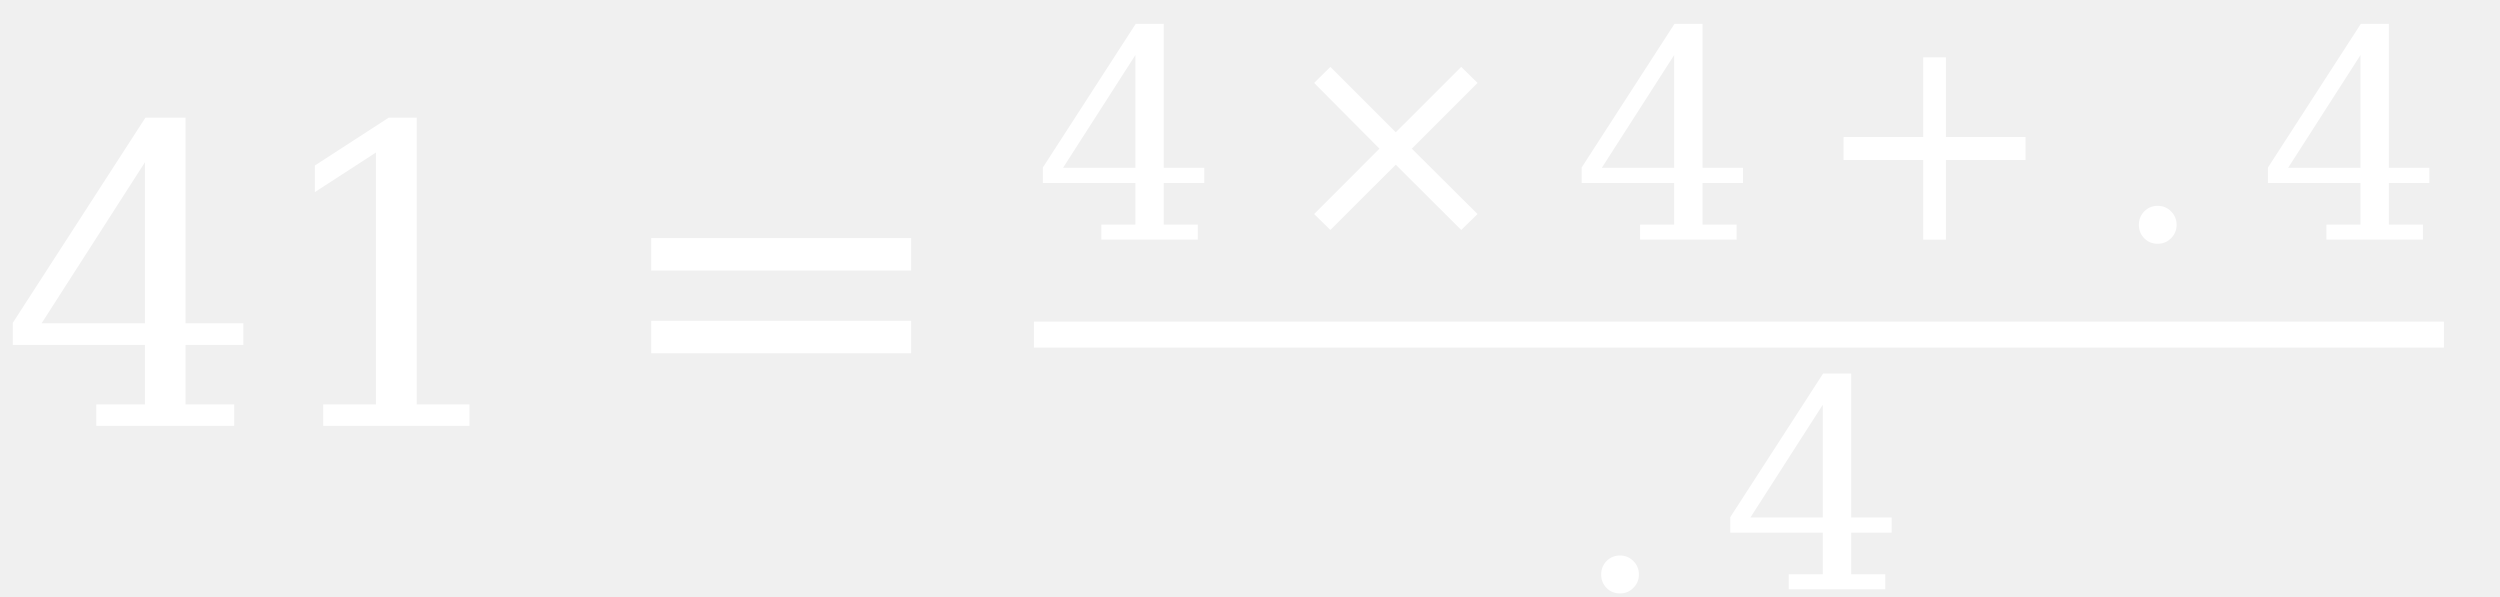
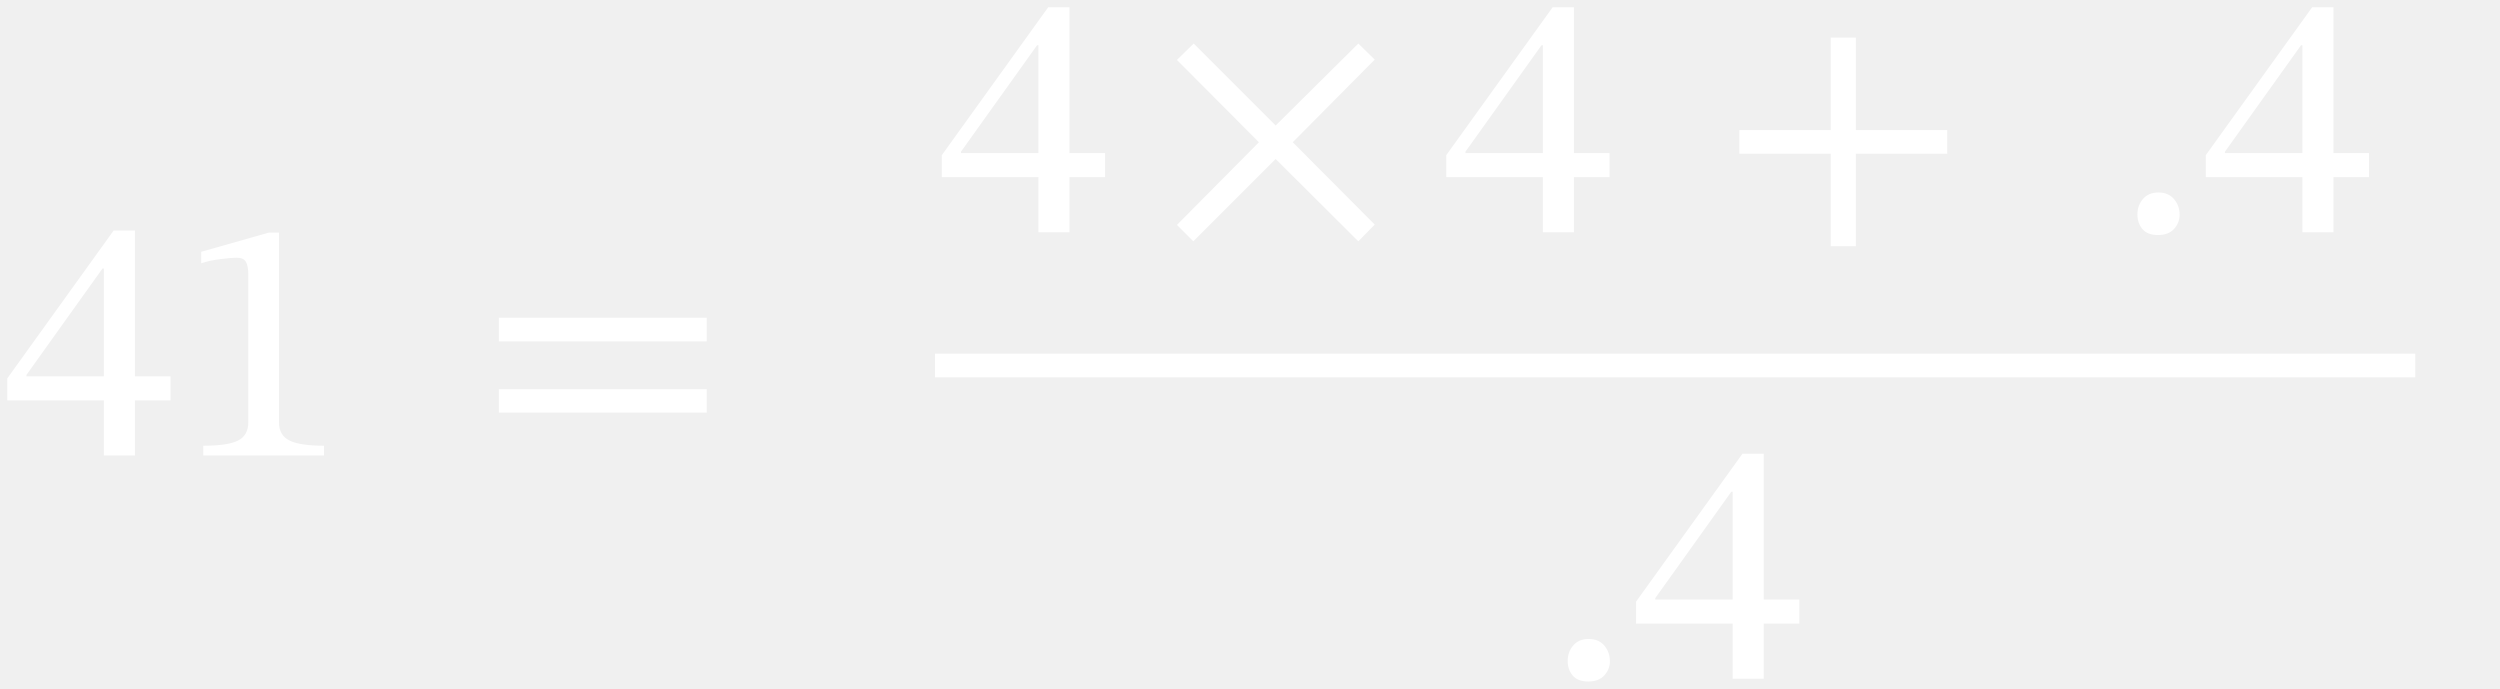
- <svg xmlns="http://www.w3.org/2000/svg" xmlns:xlink="http://www.w3.org/1999/xlink" width="288.96pt" height="69pt" viewBox="0 0 288.96 69" version="1.1">
-   <defs>
-     <style type="text/css">*{stroke-linejoin: round; stroke-linecap: butt}</style>
-   </defs>
-   <g id="figure_1">
-     <g id="patch_1">
-       <path d="M 0 69  L 288.96 69  L 288.96 0  L 0 0  L 0 69  z " style="fill: none" />
-     </g>
-     <g id="axes_1">
-       <g id="text_1">
-         <g style="fill: #ffffff" transform="translate(0 49.32) scale(0.48 -0.48)">
-           <defs>
-             <path id="DejaVuSerif-34" d="M 2234 1581  L 2234 4063  L 641 1581  L 2234 1581  z M 3609 0  L 1484 0  L 1484 331  L 2234 331  L 2234 1247  L 197 1247  L 197 1588  L 2241 4750  L 2859 4750  L 2859 1581  L 3750 1581  L 3750 1247  L 2859 1247  L 2859 331  L 3609 331  L 3609 0  z " transform="scale(0.015625)" />
-             <path id="DejaVuSerif-31" d="M 909 0  L 909 331  L 1722 331  L 1722 4213  L 781 3603  L 781 4013  L 1919 4750  L 2350 4750  L 2350 331  L 3163 331  L 3163 0  L 909 0  z " transform="scale(0.015625)" />
-             <path id="DejaVuSerif-3d" d="M 678 2894  L 4684 2894  L 4684 2394  L 678 2394  L 678 2894  z M 678 1619  L 4684 1619  L 4684 1119  L 678 1119  L 678 1619  z " transform="scale(0.015625)" />
-             <path id="DejaVuSerif-d7" d="M 4481 3450  L 3034 2003  L 4481 563  L 4122 213  L 2681 1650  L 1241 213  L 884 563  L 2322 2003  L 884 3450  L 1241 3803  L 2681 2363  L 4122 3803  L 4481 3450  z " transform="scale(0.015625)" />
-             <path id="DejaVuSerif-2b" d="M 2931 4013  L 2931 2259  L 4684 2259  L 4684 1753  L 2931 1753  L 2931 0  L 2431 0  L 2431 1753  L 678 1753  L 678 2259  L 2431 2259  L 2431 4013  L 2931 4013  z " transform="scale(0.015625)" />
-             <path id="DejaVuSerif-2e" d="M 603 325  Q 603 500 722 622  Q 841 744 1019 744  Q 1191 744 1312 622  Q 1434 500 1434 325  Q 1434 153 1312 31  Q 1191 -91 1019 -91  Q 841 -91 722 29  Q 603 150 603 325  z " transform="scale(0.015625)" />
-           </defs>
-           <use xlink:href="#DejaVuSerif-34" transform="translate(0 0.2)" />
-           <use xlink:href="#DejaVuSerif-31" transform="translate(63.62305 0.2)" />
-           <use xlink:href="#DejaVuSerif-3d" transform="translate(146.2109 0.2)" />
-           <use xlink:href="#DejaVuSerif-34" transform="translate(248.9648 45.04688) scale(0.7)" />
-           <use xlink:href="#DejaVuSerif-d7" transform="translate(306.7764 45.04688) scale(0.7)" />
-           <use xlink:href="#DejaVuSerif-34" transform="translate(378.7041 45.04688) scale(0.7)" />
-           <use xlink:href="#DejaVuSerif-2b" transform="translate(436.5156 45.04688) scale(0.7)" />
-           <use xlink:href="#DejaVuSerif-2e" transform="translate(508.4434 45.04688) scale(0.7)" />
-           <use xlink:href="#DejaVuSerif-34" transform="translate(543.9697 45.04688) scale(0.7)" />
-           <use xlink:href="#DejaVuSerif-2e" transform="translate(378.9648 -39.15156) scale(0.7)" />
-           <use xlink:href="#DejaVuSerif-34" transform="translate(414.4912 -39.15156) scale(0.7)" />
-           <path d="M 248.965 19.052  L 248.965 25.302  L 588.506 25.302  L 588.506 19.052  L 248.965 19.052  z " />
-         </g>
-       </g>
-     </g>
-   </g>
+ <svg xmlns="http://www.w3.org/2000/svg" width="344.027" height="94.784" viewBox="-0.376 -62.68 344.027 94.784">
+   <symbol id="STIXTwoMathRegular_1141" viewBox="0 -31.524 5.772 51.216">
+     <path d="M 5.772 -1.896 L 5.772 -1.896 L 4.548 -1.896 L 4.548 0 L 3.48 0 L 3.48 -1.896 L 0.156 -1.896 L 0.156 -2.652 L 3.816 -7.74 L 4.548 -7.74 L 4.548 -2.724 L 5.772 -2.724 Z M 3.48 -2.724 L 3.48 -2.724 L 3.48 -6.432 L 3.432 -6.432 L 0.816 -2.772 L 0.816 -2.724 Z " />
+   </symbol>
+   <use href="#STIXTwoMathRegular_1141" x="0" y="-126.096" width="23.088" height="204.864" fill="white" />
+   <symbol id="STIXTwoMathRegular_1138" viewBox="0 -31.524 5.112 51.216">
+     <path d="M 5.112 0 L 5.112 0 L 0.96 0 L 0.96 -0.336 Q 1.812 -0.336 2.16 -0.516 Q 2.508 -0.696 2.508 -1.14 L 2.508 -6.216 Q 2.508 -6.528 2.424 -6.666 Q 2.34 -6.804 2.112 -6.804 Q 1.932 -6.804 1.548 -6.756 Q 1.164 -6.708 0.888 -6.612 L 0.888 -7.008 L 3.216 -7.668 L 3.564 -7.668 L 3.564 -1.14 Q 3.564 -0.696 3.924 -0.516 Q 4.284 -0.336 5.112 -0.336 Z " />
+   </symbol>
+   <use href="#STIXTwoMathRegular_1138" x="23.76" y="-126.096" width="20.448" height="204.864" fill="white" />
+   <symbol id="STIXTwoMathRegular_1202" viewBox="0 -31.524 7.896 51.216">
+     <path d="M 7.896 -3.924 L 7.896 -3.924 L 0.744 -3.924 L 0.744 -4.74 L 7.896 -4.74 Z M 7.896 -1.476 L 7.896 -1.476 L 0.744 -1.476 L 0.744 -2.28 L 7.896 -2.28 Z " />
+   </symbol>
+   <use href="#STIXTwoMathRegular_1202" x="65.293" y="-126.096" width="31.584" height="204.864" fill="white" />
+   <use href="#STIXTwoMathRegular_1141" x="128.603" y="-156.816" width="23.088" height="204.864" fill="white" />
+   <symbol id="STIXTwoMathRegular_1200" viewBox="0 -31.524 7.332 51.216">
+     <path d="M 7.332 -0.264 L 7.332 -0.264 L 6.768 0.312 L 3.924 -2.52 L 1.092 0.312 L 0.528 -0.252 L 3.348 -3.096 L 0.528 -5.928 L 1.104 -6.492 L 3.924 -3.672 L 6.768 -6.492 L 7.332 -5.94 L 4.512 -3.096 Z " />
+   </symbol>
+   <use href="#STIXTwoMathRegular_1200" x="159.472" y="-156.816" width="29.328" height="204.864" fill="white" />
+   <use href="#STIXTwoMathRegular_1141" x="198.021" y="-156.816" width="23.088" height="204.864" fill="white" />
+   <symbol id="STIXTwoMathRegular_1196" viewBox="0 -31.524 7.896 51.216">
+     <path d="M 7.896 -2.7 L 7.896 -2.7 L 4.752 -2.7 L 4.752 0.48 L 3.888 0.48 L 3.888 -2.7 L 0.744 -2.7 L 0.744 -3.516 L 3.888 -3.516 L 3.888 -6.696 L 4.752 -6.696 L 4.752 -3.516 L 7.896 -3.516 Z " />
+   </symbol>
+   <use href="#STIXTwoMathRegular_1196" x="236" y="-156.816" width="31.584" height="204.864" fill="white" />
+   <symbol id="STIXTwoMathRegular_6752" viewBox="0 -31.524 0 51.216" />
+   <use href="#STIXTwoMathRegular_6752" x="284.779" y="-156.816" width="0" height="204.864" fill="white" />
+   <symbol id="STIXTwoMathRegular_1052" viewBox="0 -31.524 2.196 51.216">
+     <path d="M 2.196 -0.6 L 2.196 -0.6 Q 2.196 -0.324 2.004 -0.114 Q 1.812 0.096 1.452 0.096 Q 1.092 0.096 0.918 -0.108 Q 0.744 -0.312 0.744 -0.612 Q 0.744 -0.924 0.936 -1.146 Q 1.128 -1.368 1.464 -1.368 Q 1.812 -1.368 2.004 -1.14 Q 2.196 -0.912 2.196 -0.6 Z " />
+   </symbol>
+   <use href="#STIXTwoMathRegular_1052" x="290.779" y="-156.816" width="8.784" height="204.864" fill="white" />
+   <use href="#STIXTwoMathRegular_1141" x="302.539" y="-156.816" width="23.088" height="204.864" fill="white" />
+   <use href="#STIXTwoMathRegular_6752" x="326.299" y="-156.816" width="0" height="204.864" fill="white" />
+   <use href="#STIXTwoMathRegular_6752" x="206.379" y="-95.376" width="0" height="204.864" fill="white" />
+   <use href="#STIXTwoMathRegular_1052" x="212.379" y="-95.376" width="8.784" height="204.864" fill="white" />
+   <use href="#STIXTwoMathRegular_1141" x="224.139" y="-95.376" width="23.088" height="204.864" fill="white" />
+   <use href="#STIXTwoMathRegular_6752" x="247.899" y="-95.376" width="0" height="204.864" fill="white" />
+   <rect x="128.291" y="-14.016" width="203.696" height="3.264" fill="white" />
</svg>
